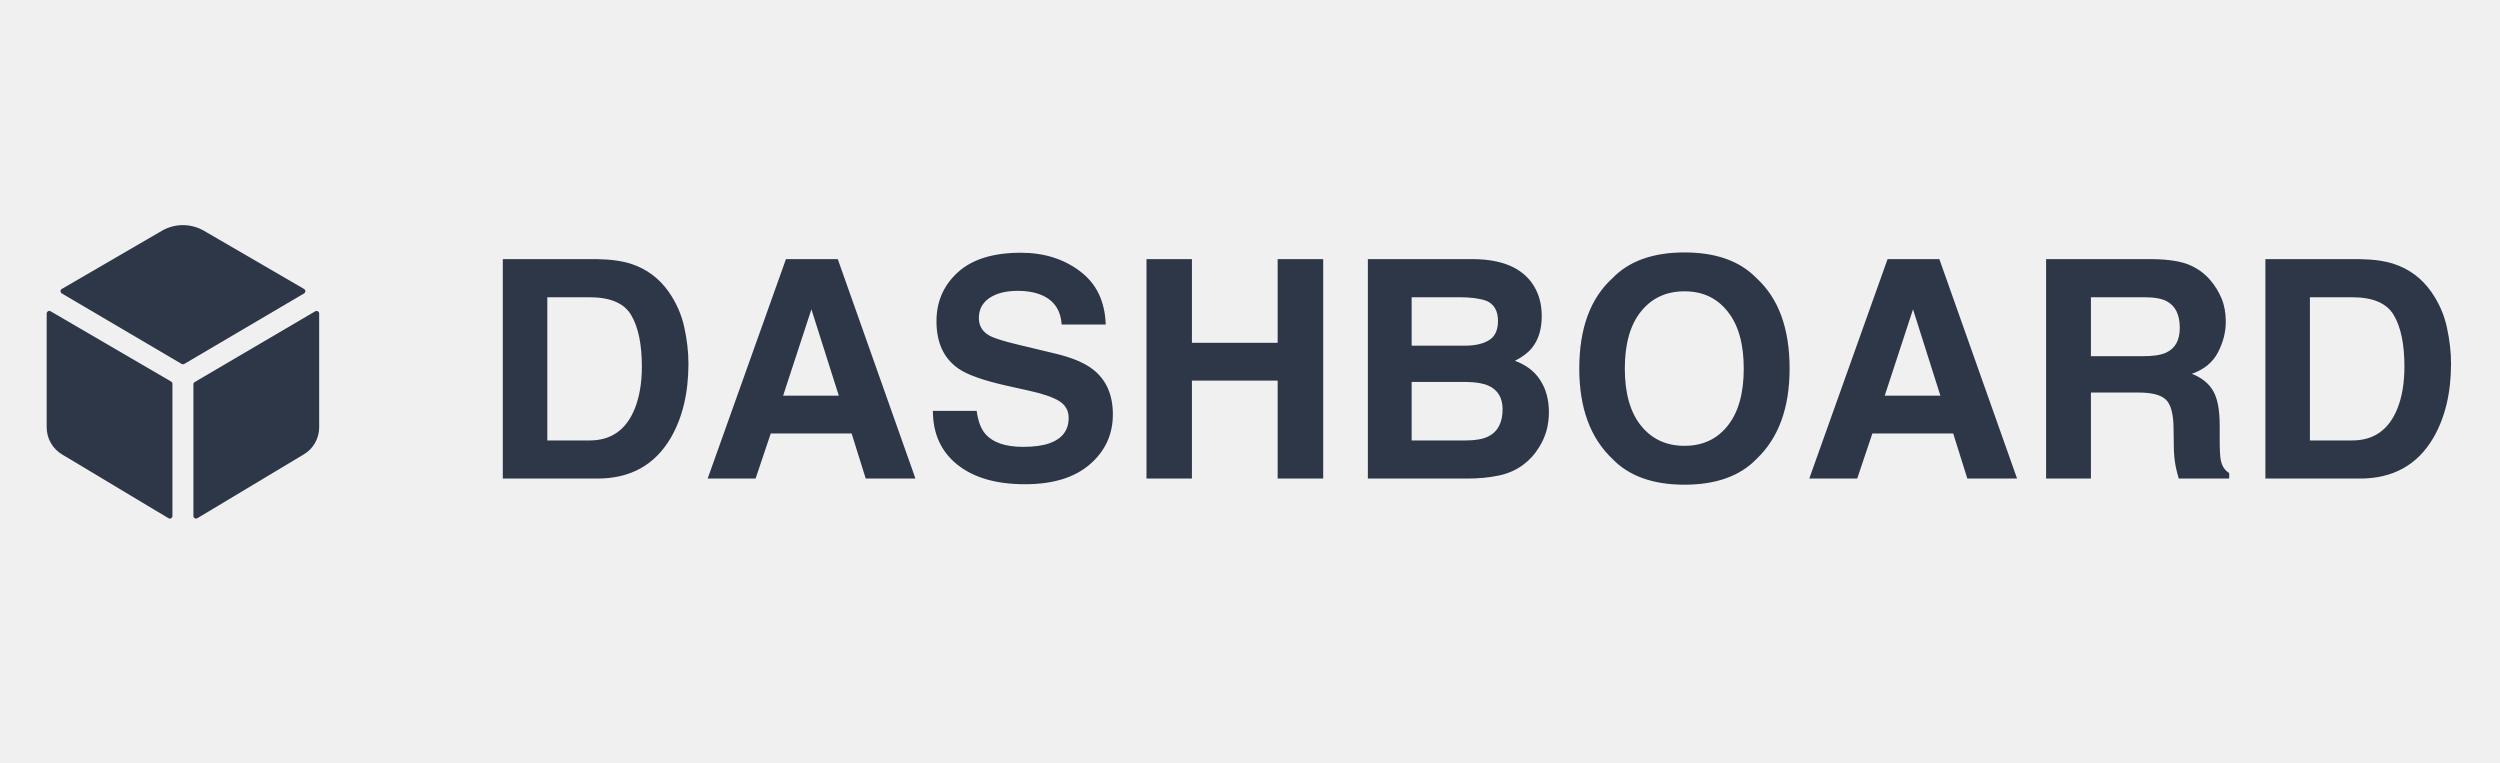
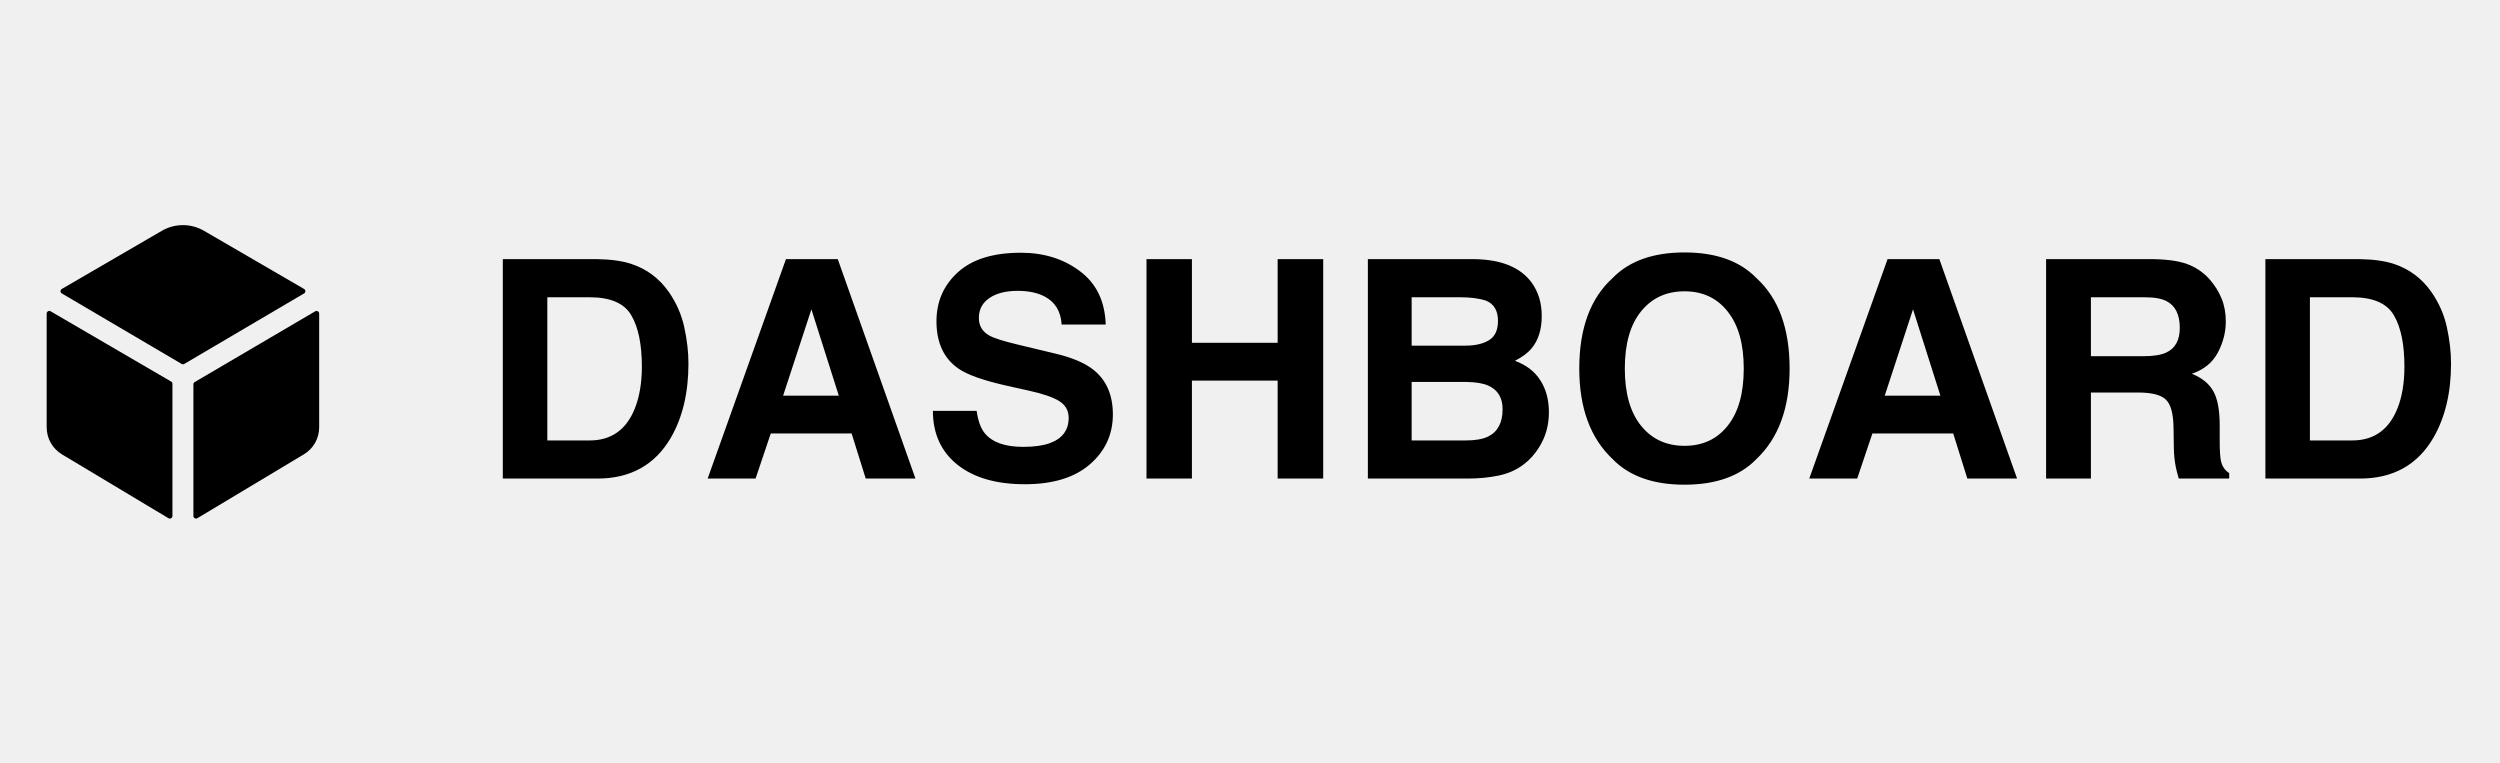
<svg xmlns="http://www.w3.org/2000/svg" width="82" height="25" viewBox="0 0 82 25" fill="none">
  <g clip-path="url(#clip0_92_18)">
    <g clip-path="url(#clip1_92_18)">
      <g clip-path="url(#clip2_92_18)">
-         <path d="M9.972 9.625C9.985 9.618 9.996 9.607 10.004 9.594C10.011 9.581 10.015 9.566 10.015 9.551C10.015 9.536 10.011 9.521 10.004 9.508C9.996 9.495 9.985 9.484 9.972 9.477L6.691 7.57C6.481 7.448 6.243 7.384 6 7.384C5.757 7.384 5.519 7.448 5.309 7.57L2.028 9.477C2.015 9.484 2.004 9.495 1.997 9.508C1.989 9.521 1.985 9.536 1.985 9.551C1.985 9.566 1.989 9.581 1.997 9.594C2.004 9.607 2.015 9.618 2.028 9.625L5.957 11.937C5.97 11.944 5.985 11.948 6.001 11.948C6.016 11.948 6.031 11.944 6.044 11.937L9.972 9.625Z" fill="#2D3748" />
-         <path d="M1.66 10.21C1.647 10.202 1.632 10.198 1.617 10.198C1.602 10.198 1.587 10.202 1.574 10.21C1.561 10.217 1.55 10.228 1.543 10.241C1.535 10.254 1.531 10.269 1.531 10.284V14.02C1.532 14.2 1.579 14.377 1.669 14.533C1.759 14.689 1.888 14.819 2.043 14.91L5.527 16.998C5.54 17.006 5.555 17.01 5.57 17.01C5.585 17.01 5.6 17.006 5.613 16.998C5.626 16.991 5.637 16.98 5.645 16.967C5.652 16.954 5.656 16.939 5.656 16.924V12.59C5.656 12.575 5.652 12.56 5.645 12.547C5.637 12.534 5.626 12.523 5.613 12.515L1.66 10.21Z" fill="#2D3748" />
-         <path d="M6.344 12.605V16.923C6.344 16.938 6.348 16.953 6.355 16.966C6.363 16.979 6.374 16.99 6.387 16.997C6.4 17.005 6.415 17.009 6.43 17.009C6.445 17.009 6.46 17.005 6.473 16.997L9.956 14.909C10.112 14.818 10.241 14.688 10.331 14.533C10.421 14.377 10.468 14.2 10.469 14.02V10.284C10.469 10.269 10.465 10.255 10.457 10.242C10.45 10.229 10.439 10.218 10.426 10.21C10.413 10.203 10.398 10.199 10.383 10.199C10.368 10.199 10.353 10.203 10.34 10.21L6.387 12.531C6.374 12.538 6.363 12.549 6.355 12.562C6.348 12.575 6.344 12.59 6.344 12.605Z" fill="#2D3748" />
+         <path d="M9.972 9.625C9.985 9.618 9.996 9.607 10.004 9.594C10.011 9.581 10.015 9.566 10.015 9.551C10.015 9.536 10.011 9.521 10.004 9.508C9.996 9.495 9.985 9.484 9.972 9.477L6.691 7.57C6.481 7.448 6.243 7.384 6 7.384C5.757 7.384 5.519 7.448 5.309 7.57L2.028 9.477C2.015 9.484 2.004 9.495 1.997 9.508C1.989 9.521 1.985 9.536 1.985 9.551C1.985 9.566 1.989 9.581 1.997 9.594C2.004 9.607 2.015 9.618 2.028 9.625L5.957 11.937C5.97 11.944 5.985 11.948 6.001 11.948C6.016 11.948 6.031 11.944 6.044 11.937L9.972 9.625Z" fill="currentColor" />
+         <path d="M1.66 10.21C1.647 10.202 1.632 10.198 1.617 10.198C1.602 10.198 1.587 10.202 1.574 10.21C1.561 10.217 1.55 10.228 1.543 10.241C1.535 10.254 1.531 10.269 1.531 10.284V14.02C1.532 14.2 1.579 14.377 1.669 14.533C1.759 14.689 1.888 14.819 2.043 14.91L5.527 16.998C5.54 17.006 5.555 17.01 5.57 17.01C5.585 17.01 5.6 17.006 5.613 16.998C5.626 16.991 5.637 16.98 5.645 16.967C5.652 16.954 5.656 16.939 5.656 16.924V12.59C5.656 12.575 5.652 12.56 5.645 12.547C5.637 12.534 5.626 12.523 5.613 12.515L1.66 10.21Z" fill="currentColor" />
+         <path d="M6.344 12.605V16.923C6.344 16.938 6.348 16.953 6.355 16.966C6.363 16.979 6.374 16.99 6.387 16.997C6.4 17.005 6.415 17.009 6.43 17.009C6.445 17.009 6.46 17.005 6.473 16.997L9.956 14.909C10.112 14.818 10.241 14.688 10.331 14.533C10.421 14.377 10.468 14.2 10.469 14.02V10.284C10.469 10.269 10.465 10.255 10.457 10.242C10.45 10.229 10.439 10.218 10.426 10.21C10.413 10.203 10.398 10.199 10.383 10.199C10.368 10.199 10.353 10.203 10.34 10.21L6.387 12.531C6.374 12.538 6.363 12.549 6.355 12.562C6.348 12.575 6.344 12.59 6.344 12.605Z" fill="currentColor" />
      </g>
-       <path d="M17.952 9.75V14.447H19.339C20.049 14.447 20.543 14.097 20.823 13.398C20.976 13.013 21.053 12.556 21.053 12.025C21.053 11.293 20.937 10.732 20.706 10.341C20.478 9.947 20.023 9.75 19.339 9.75H17.952ZM19.593 8.5C20.039 8.507 20.41 8.559 20.706 8.656C21.211 8.822 21.619 9.127 21.932 9.569C22.182 9.927 22.353 10.315 22.444 10.732C22.535 11.148 22.581 11.545 22.581 11.923C22.581 12.88 22.389 13.691 22.005 14.355C21.484 15.25 20.68 15.697 19.593 15.697H16.492V8.5H19.593ZM25.686 12.978H27.513L26.614 10.146L25.686 12.978ZM25.779 8.5H27.479L30.027 15.697H28.396L27.933 14.218H25.281L24.783 15.697H23.211L25.779 8.5ZM32.034 13.476C32.08 13.804 32.169 14.05 32.303 14.213C32.547 14.509 32.965 14.657 33.558 14.657C33.912 14.657 34.2 14.618 34.422 14.54C34.842 14.39 35.052 14.112 35.052 13.705C35.052 13.467 34.948 13.284 34.739 13.153C34.531 13.026 34.204 12.914 33.758 12.816L32.996 12.646C32.247 12.476 31.73 12.292 31.443 12.094C30.958 11.762 30.716 11.243 30.716 10.536C30.716 9.892 30.95 9.356 31.419 8.93C31.888 8.503 32.576 8.29 33.484 8.29C34.243 8.29 34.889 8.492 35.423 8.896C35.96 9.296 36.242 9.879 36.268 10.644H34.822C34.796 10.211 34.607 9.903 34.256 9.721C34.022 9.6 33.73 9.54 33.382 9.54C32.995 9.54 32.685 9.618 32.454 9.774C32.223 9.931 32.107 10.149 32.107 10.429C32.107 10.686 32.221 10.878 32.449 11.005C32.596 11.09 32.908 11.189 33.387 11.303L34.627 11.601C35.171 11.731 35.581 11.905 35.857 12.123C36.287 12.462 36.502 12.952 36.502 13.593C36.502 14.25 36.25 14.797 35.745 15.233C35.244 15.666 34.534 15.883 33.616 15.883C32.679 15.883 31.941 15.67 31.404 15.243C30.867 14.813 30.599 14.224 30.599 13.476H32.034ZM37.605 15.697V8.5H39.095V11.244H41.907V8.5H43.401V15.697H41.907V12.484H39.095V15.697H37.605ZM46.302 9.75V11.337H48.069C48.385 11.337 48.641 11.278 48.836 11.161C49.035 11.041 49.134 10.829 49.134 10.526C49.134 10.191 49.004 9.97 48.743 9.862C48.519 9.787 48.232 9.75 47.884 9.75H46.302ZM46.302 12.528V14.447H48.069C48.385 14.447 48.631 14.405 48.807 14.32C49.126 14.164 49.285 13.865 49.285 13.422C49.285 13.048 49.13 12.79 48.821 12.65C48.649 12.572 48.406 12.532 48.094 12.528H46.302ZM48.362 8.5C49.245 8.513 49.87 8.769 50.237 9.267C50.459 9.573 50.569 9.939 50.569 10.365C50.569 10.805 50.459 11.158 50.237 11.425C50.114 11.575 49.931 11.711 49.69 11.835C50.058 11.969 50.335 12.18 50.52 12.47C50.709 12.759 50.804 13.111 50.804 13.524C50.804 13.951 50.696 14.333 50.481 14.672C50.345 14.896 50.174 15.085 49.969 15.238C49.738 15.414 49.464 15.535 49.148 15.6C48.836 15.665 48.496 15.697 48.128 15.697H44.866V8.5H48.362ZM55.252 14.623C55.848 14.623 56.32 14.403 56.668 13.964C57.02 13.524 57.195 12.899 57.195 12.089C57.195 11.282 57.02 10.658 56.668 10.219C56.32 9.776 55.848 9.555 55.252 9.555C54.656 9.555 54.181 9.774 53.826 10.214C53.471 10.653 53.294 11.278 53.294 12.089C53.294 12.899 53.471 13.524 53.826 13.964C54.181 14.403 54.656 14.623 55.252 14.623ZM58.699 12.089C58.699 13.381 58.336 14.371 57.61 15.058C57.067 15.618 56.281 15.898 55.252 15.898C54.223 15.898 53.437 15.618 52.894 15.058C52.164 14.371 51.8 13.381 51.8 12.089C51.8 10.771 52.164 9.781 52.894 9.12C53.437 8.56 54.223 8.28 55.252 8.28C56.281 8.28 57.067 8.56 57.61 9.12C58.336 9.781 58.699 10.771 58.699 12.089ZM61.819 12.978H63.645L62.747 10.146L61.819 12.978ZM61.912 8.5H63.611L66.16 15.697H64.529L64.065 14.218H61.414L60.916 15.697H59.344L61.912 8.5ZM68.582 9.75V11.684H70.286C70.625 11.684 70.879 11.645 71.048 11.566C71.347 11.43 71.497 11.16 71.497 10.756C71.497 10.32 71.352 10.027 71.062 9.877C70.9 9.792 70.656 9.75 70.33 9.75H68.582ZM70.643 8.5C71.147 8.51 71.534 8.572 71.805 8.686C72.078 8.8 72.309 8.967 72.498 9.189C72.654 9.371 72.778 9.573 72.869 9.794C72.96 10.015 73.006 10.268 73.006 10.551C73.006 10.893 72.92 11.23 72.747 11.562C72.575 11.89 72.29 12.123 71.893 12.26C72.225 12.393 72.459 12.584 72.596 12.831C72.736 13.075 72.806 13.45 72.806 13.954V14.438C72.806 14.766 72.819 14.989 72.845 15.107C72.884 15.292 72.975 15.429 73.118 15.517V15.697H71.463C71.417 15.538 71.385 15.409 71.365 15.312C71.326 15.11 71.305 14.903 71.302 14.691L71.292 14.023C71.285 13.563 71.201 13.258 71.038 13.105C70.879 12.952 70.578 12.875 70.135 12.875H68.582V15.697H67.112V8.5H70.643ZM75.765 9.75V14.447H77.151C77.861 14.447 78.356 14.097 78.636 13.398C78.789 13.013 78.865 12.556 78.865 12.025C78.865 11.293 78.75 10.732 78.519 10.341C78.291 9.947 77.835 9.75 77.151 9.75H75.765ZM77.405 8.5C77.851 8.507 78.222 8.559 78.519 8.656C79.023 8.822 79.432 9.127 79.744 9.569C79.995 9.927 80.166 10.315 80.257 10.732C80.348 11.148 80.394 11.545 80.394 11.923C80.394 12.88 80.201 13.691 79.817 14.355C79.296 15.25 78.493 15.697 77.405 15.697H74.305V8.5H77.405Z" fill="#2D3748" />
+       <path d="M17.952 9.75V14.447H19.339C20.049 14.447 20.543 14.097 20.823 13.398C20.976 13.013 21.053 12.556 21.053 12.025C21.053 11.293 20.937 10.732 20.706 10.341C20.478 9.947 20.023 9.75 19.339 9.75H17.952ZM19.593 8.5C20.039 8.507 20.41 8.559 20.706 8.656C21.211 8.822 21.619 9.127 21.932 9.569C22.182 9.927 22.353 10.315 22.444 10.732C22.535 11.148 22.581 11.545 22.581 11.923C22.581 12.88 22.389 13.691 22.005 14.355C21.484 15.25 20.68 15.697 19.593 15.697H16.492V8.5H19.593ZM25.686 12.978H27.513L26.614 10.146L25.686 12.978ZM25.779 8.5H27.479L30.027 15.697H28.396L27.933 14.218H25.281L24.783 15.697H23.211L25.779 8.5ZM32.034 13.476C32.08 13.804 32.169 14.05 32.303 14.213C32.547 14.509 32.965 14.657 33.558 14.657C33.912 14.657 34.2 14.618 34.422 14.54C34.842 14.39 35.052 14.112 35.052 13.705C35.052 13.467 34.948 13.284 34.739 13.153C34.531 13.026 34.204 12.914 33.758 12.816L32.996 12.646C32.247 12.476 31.73 12.292 31.443 12.094C30.958 11.762 30.716 11.243 30.716 10.536C30.716 9.892 30.95 9.356 31.419 8.93C31.888 8.503 32.576 8.29 33.484 8.29C34.243 8.29 34.889 8.492 35.423 8.896C35.96 9.296 36.242 9.879 36.268 10.644H34.822C34.796 10.211 34.607 9.903 34.256 9.721C34.022 9.6 33.73 9.54 33.382 9.54C32.995 9.54 32.685 9.618 32.454 9.774C32.223 9.931 32.107 10.149 32.107 10.429C32.107 10.686 32.221 10.878 32.449 11.005C32.596 11.09 32.908 11.189 33.387 11.303L34.627 11.601C35.171 11.731 35.581 11.905 35.857 12.123C36.287 12.462 36.502 12.952 36.502 13.593C36.502 14.25 36.25 14.797 35.745 15.233C35.244 15.666 34.534 15.883 33.616 15.883C32.679 15.883 31.941 15.67 31.404 15.243C30.867 14.813 30.599 14.224 30.599 13.476H32.034ZM37.605 15.697V8.5H39.095V11.244H41.907V8.5H43.401V15.697H41.907V12.484H39.095V15.697H37.605ZM46.302 9.75V11.337H48.069C48.385 11.337 48.641 11.278 48.836 11.161C49.035 11.041 49.134 10.829 49.134 10.526C49.134 10.191 49.004 9.97 48.743 9.862C48.519 9.787 48.232 9.75 47.884 9.75H46.302ZM46.302 12.528V14.447H48.069C48.385 14.447 48.631 14.405 48.807 14.32C49.126 14.164 49.285 13.865 49.285 13.422C49.285 13.048 49.13 12.79 48.821 12.65C48.649 12.572 48.406 12.532 48.094 12.528H46.302ZM48.362 8.5C49.245 8.513 49.87 8.769 50.237 9.267C50.459 9.573 50.569 9.939 50.569 10.365C50.569 10.805 50.459 11.158 50.237 11.425C50.114 11.575 49.931 11.711 49.69 11.835C50.058 11.969 50.335 12.18 50.52 12.47C50.709 12.759 50.804 13.111 50.804 13.524C50.804 13.951 50.696 14.333 50.481 14.672C50.345 14.896 50.174 15.085 49.969 15.238C49.738 15.414 49.464 15.535 49.148 15.6C48.836 15.665 48.496 15.697 48.128 15.697H44.866V8.5H48.362ZM55.252 14.623C55.848 14.623 56.32 14.403 56.668 13.964C57.02 13.524 57.195 12.899 57.195 12.089C57.195 11.282 57.02 10.658 56.668 10.219C56.32 9.776 55.848 9.555 55.252 9.555C54.656 9.555 54.181 9.774 53.826 10.214C53.471 10.653 53.294 11.278 53.294 12.089C53.294 12.899 53.471 13.524 53.826 13.964C54.181 14.403 54.656 14.623 55.252 14.623ZM58.699 12.089C58.699 13.381 58.336 14.371 57.61 15.058C57.067 15.618 56.281 15.898 55.252 15.898C54.223 15.898 53.437 15.618 52.894 15.058C52.164 14.371 51.8 13.381 51.8 12.089C51.8 10.771 52.164 9.781 52.894 9.12C53.437 8.56 54.223 8.28 55.252 8.28C56.281 8.28 57.067 8.56 57.61 9.12C58.336 9.781 58.699 10.771 58.699 12.089ZM61.819 12.978H63.645L62.747 10.146L61.819 12.978ZM61.912 8.5H63.611L66.16 15.697H64.529L64.065 14.218H61.414L60.916 15.697H59.344L61.912 8.5ZM68.582 9.75V11.684H70.286C70.625 11.684 70.879 11.645 71.048 11.566C71.347 11.43 71.497 11.16 71.497 10.756C71.497 10.32 71.352 10.027 71.062 9.877C70.9 9.792 70.656 9.75 70.33 9.75H68.582ZM70.643 8.5C71.147 8.51 71.534 8.572 71.805 8.686C72.078 8.8 72.309 8.967 72.498 9.189C72.654 9.371 72.778 9.573 72.869 9.794C72.96 10.015 73.006 10.268 73.006 10.551C73.006 10.893 72.92 11.23 72.747 11.562C72.575 11.89 72.29 12.123 71.893 12.26C72.225 12.393 72.459 12.584 72.596 12.831C72.736 13.075 72.806 13.45 72.806 13.954V14.438C72.806 14.766 72.819 14.989 72.845 15.107C72.884 15.292 72.975 15.429 73.118 15.517V15.697H71.463C71.417 15.538 71.385 15.409 71.365 15.312C71.326 15.11 71.305 14.903 71.302 14.691L71.292 14.023C71.285 13.563 71.201 13.258 71.038 13.105C70.879 12.952 70.578 12.875 70.135 12.875H68.582V15.697H67.112V8.5H70.643ZM75.765 9.75V14.447H77.151C77.861 14.447 78.356 14.097 78.636 13.398C78.789 13.013 78.865 12.556 78.865 12.025C78.865 11.293 78.75 10.732 78.519 10.341C78.291 9.947 77.835 9.75 77.151 9.75H75.765ZM77.405 8.5C77.851 8.507 78.222 8.559 78.519 8.656C79.023 8.822 79.432 9.127 79.744 9.569C79.995 9.927 80.166 10.315 80.257 10.732C80.348 11.148 80.394 11.545 80.394 11.923C80.394 12.88 80.201 13.691 79.817 14.355C79.296 15.25 78.493 15.697 77.405 15.697H74.305V8.5H77.405Z" fill="currentColor" />
    </g>
    <g clip-path="url(#clip3_92_18)">
      <rect x="40.748" y="24.197" width="0.005" height="0.005" fill="#C4C4C4" />
    </g>
  </g>
  <defs>
    <clipPath id="clip0_92_18">
      <rect width="80.5" height="24.005" fill="white" transform="translate(0.5 0.197327)" />
    </clipPath>
    <clipPath id="clip1_92_18">
      <rect width="80.5" height="15" fill="white" transform="translate(0.5 4.69733)" />
    </clipPath>
    <clipPath id="clip2_92_18">
      <rect width="11" height="11" fill="white" transform="translate(0.5 6.69733)" />
    </clipPath>
    <clipPath id="clip3_92_18">
      <rect width="24.005" height="0.005" fill="white" transform="translate(28.7476 24.1973)" />
    </clipPath>
  </defs>
</svg>
